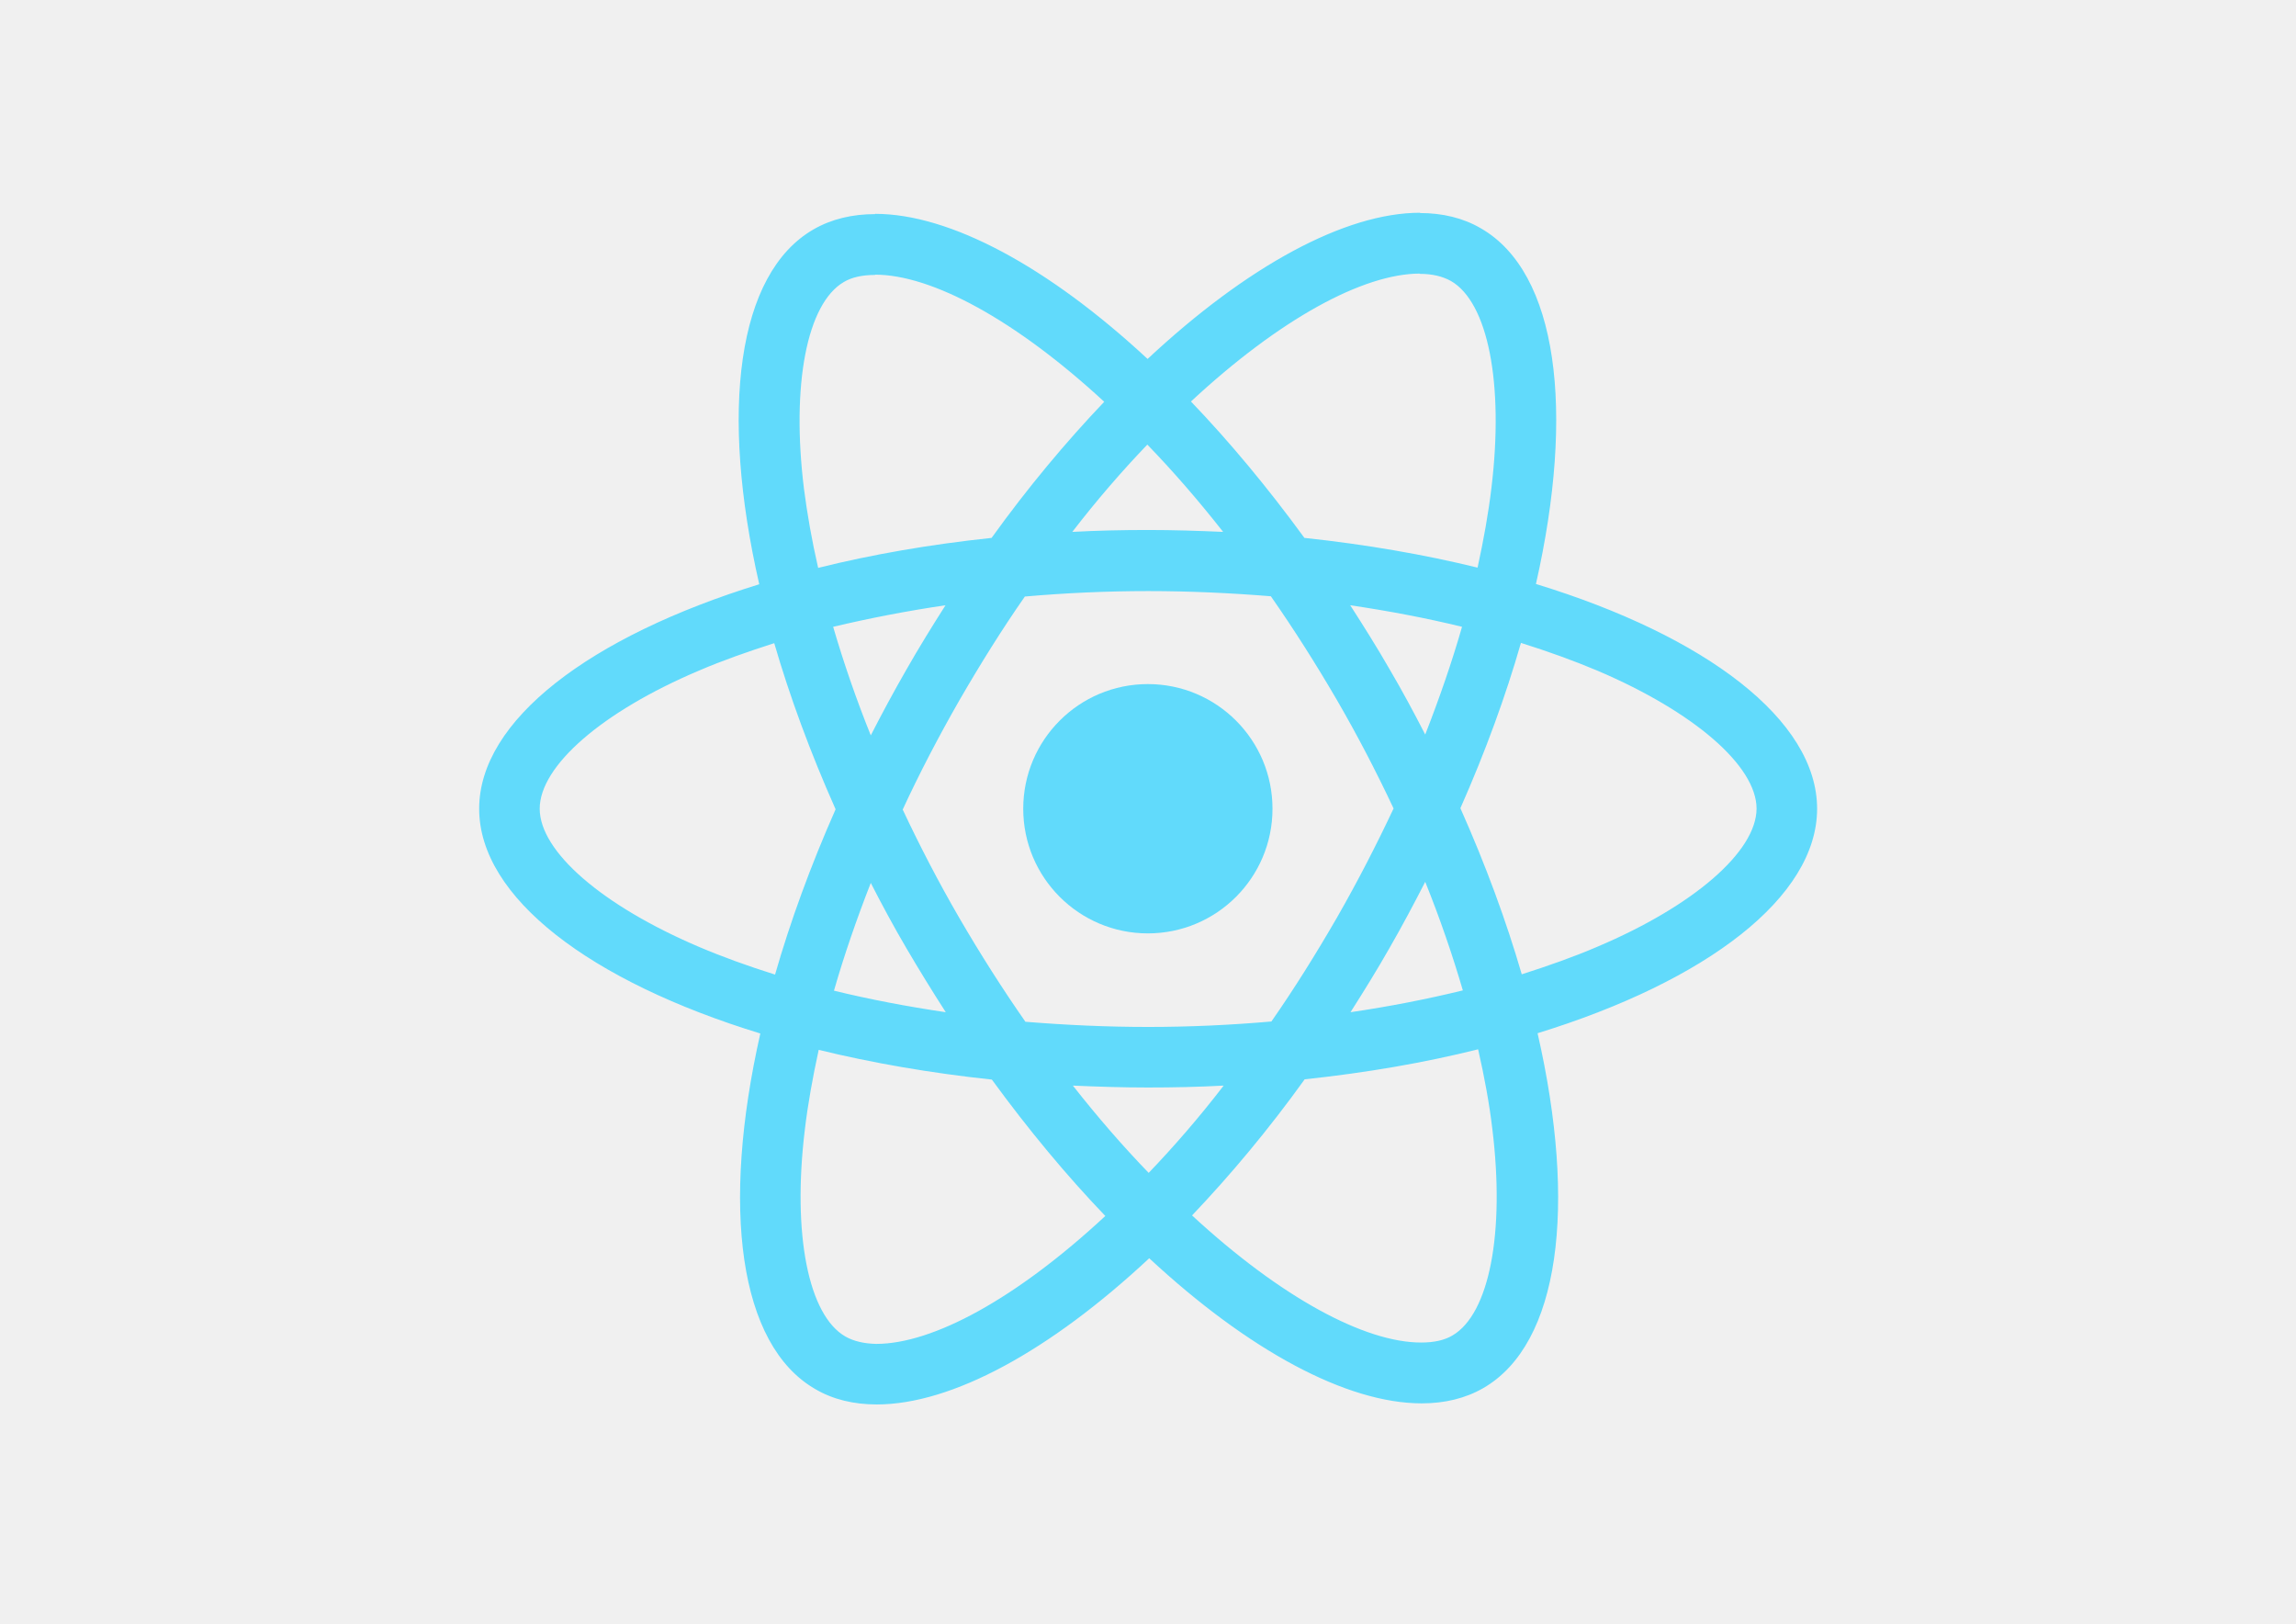
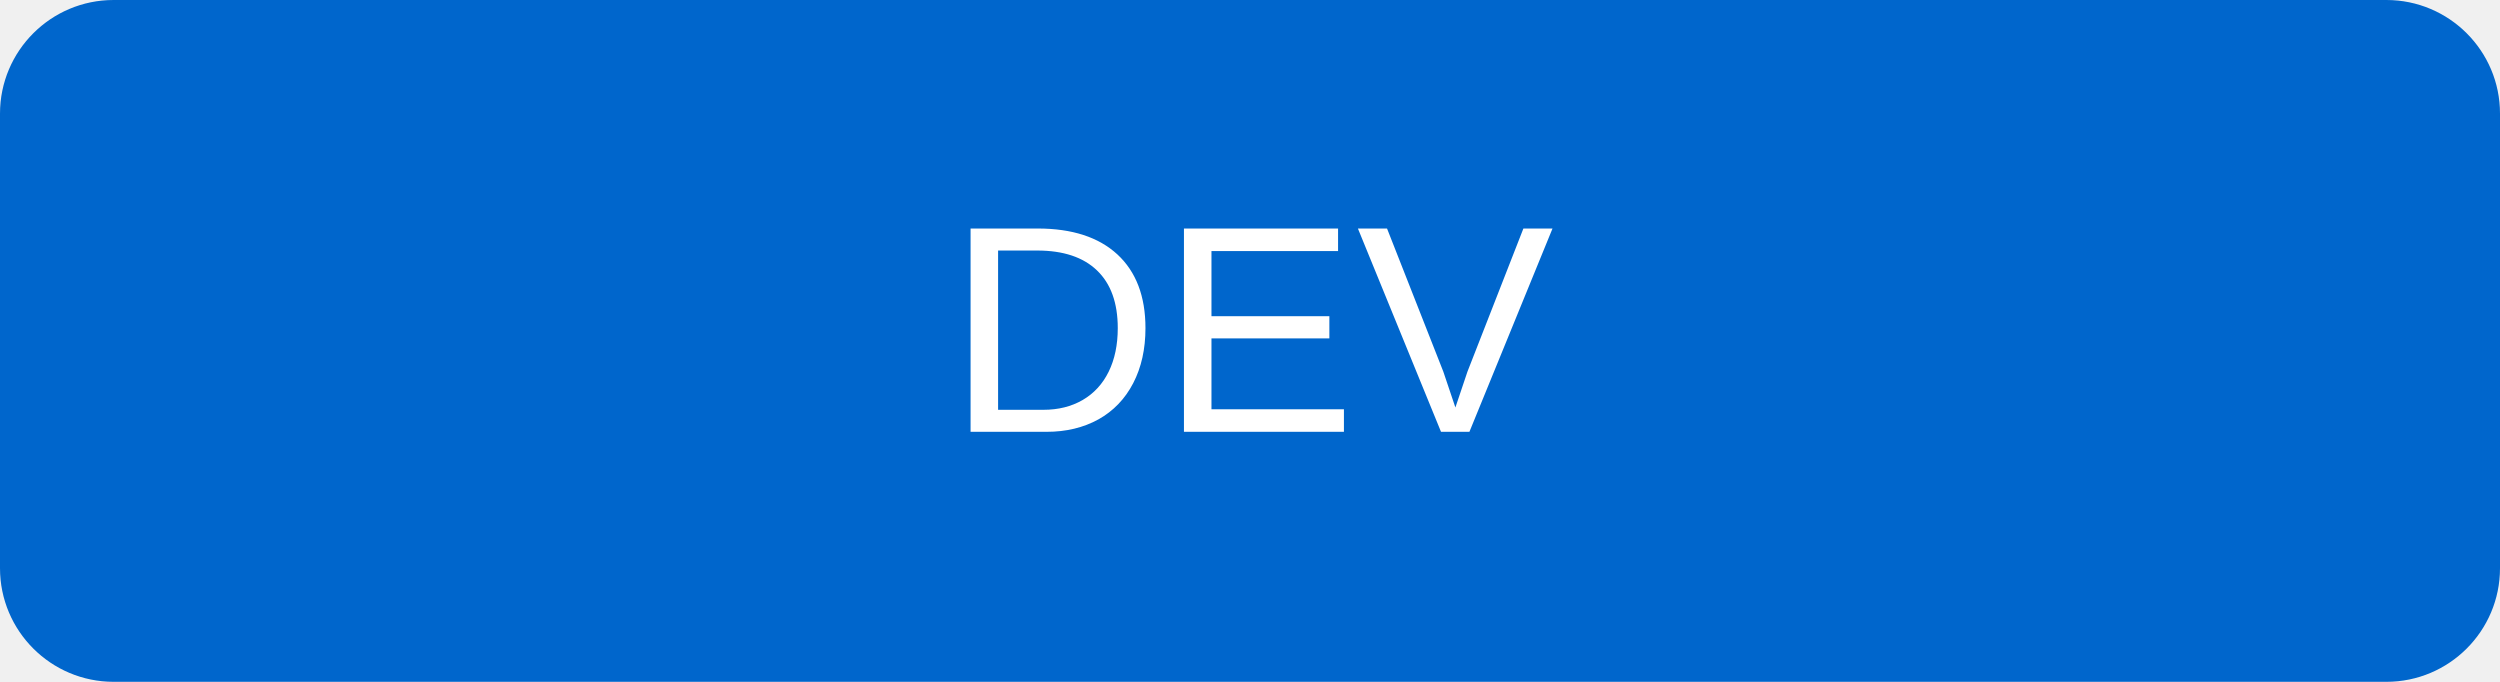
- <svg xmlns="http://www.w3.org/2000/svg" viewBox="0 0 841.9 595.3">
-   <g fill="#61DAFB">
-     <path d="M666.3 296.5c0-32.5-40.7-63.3-103.1-82.4 14.4-63.6 8-114.2-20.2-130.4-6.5-3.8-14.1-5.6-22.4-5.6v22.3c4.6 0 8.3.9 11.4 2.6 13.6 7.8 19.5 37.5 14.9 75.7-1.1 9.4-2.9 19.3-5.1 29.4-19.6-4.8-41-8.5-63.5-10.9-13.5-18.5-27.5-35.3-41.6-50 32.6-30.3 63.2-46.9 84-46.9V78c-27.5 0-63.5 19.6-99.9 53.6-36.4-33.8-72.4-53.2-99.9-53.2v22.3c20.7 0 51.4 16.5 84 46.6-14 14.7-28 31.4-41.3 49.9-22.6 2.4-44 6.1-63.6 11-2.3-10-4-19.7-5.2-29-4.7-38.2 1.1-67.9 14.6-75.8 3-1.8 6.9-2.6 11.5-2.6V78.5c-8.4 0-16 1.8-22.6 5.6-28.1 16.2-34.4 66.7-19.9 130.1-62.2 19.2-102.7 49.9-102.7 82.3 0 32.5 40.7 63.3 103.1 82.4-14.4 63.6-8 114.2 20.2 130.4 6.5 3.8 14.1 5.6 22.5 5.6 27.5 0 63.5-19.6 99.9-53.6 36.4 33.8 72.4 53.2 99.9 53.2 8.4 0 16-1.8 22.6-5.6 28.1-16.2 34.4-66.7 19.9-130.1 62-19.1 102.5-49.9 102.5-82.3zm-130.2-66.7c-3.7 12.9-8.3 26.2-13.5 39.5-4.1-8-8.4-16-13.1-24-4.6-8-9.5-15.8-14.4-23.4 14.2 2.1 27.9 4.7 41 7.9zm-45.8 106.5c-7.8 13.5-15.8 26.3-24.1 38.2-14.9 1.3-30 2-45.2 2-15.1 0-30.2-.7-45-1.9-8.3-11.9-16.4-24.6-24.2-38-7.6-13.1-14.5-26.4-20.8-39.8 6.2-13.4 13.2-26.8 20.7-39.9 7.8-13.5 15.8-26.3 24.1-38.2 14.9-1.3 30-2 45.2-2 15.1 0 30.2.7 45 1.9 8.3 11.9 16.4 24.6 24.2 38 7.6 13.1 14.5 26.4 20.8 39.8-6.3 13.4-13.2 26.8-20.7 39.9zm32.3-13c5.4 13.4 10 26.8 13.8 39.8-13.1 3.2-26.9 5.9-41.2 8 4.9-7.7 9.8-15.6 14.4-23.7 4.6-8 8.9-16.1 13-24.1zM421.2 430c-9.3-9.6-18.6-20.3-27.8-32 9 .4 18.2.7 27.5.7 9.4 0 18.7-.2 27.8-.7-9 11.7-18.3 22.4-27.5 32zm-74.4-58.9c-14.2-2.1-27.9-4.7-41-7.9 3.7-12.9 8.3-26.2 13.5-39.5 4.1 8 8.4 16 13.1 24 4.7 8 9.5 15.8 14.4 23.4zM420.7 163c9.3 9.6 18.6 20.3 27.8 32-9-.4-18.2-.7-27.5-.7-9.4 0-18.7.2-27.8.7 9-11.7 18.3-22.4 27.5-32zm-74 58.9c-4.9 7.7-9.8 15.6-14.4 23.7-4.6 8-8.9 16-13 24-5.4-13.4-10-26.8-13.8-39.8 13.1-3.1 26.9-5.8 41.2-7.9zm-90.5 125.2c-35.4-15.1-58.3-34.9-58.3-50.6 0-15.7 22.9-35.6 58.3-50.6 8.6-3.7 18-7 27.7-10.1 5.7 19.6 13.2 40 22.5 60.9-9.2 20.8-16.6 41.1-22.2 60.6-9.9-3.1-19.3-6.5-28-10.2zM310 490c-13.6-7.8-19.5-37.5-14.9-75.7 1.1-9.4 2.9-19.3 5.1-29.4 19.6 4.8 41 8.5 63.5 10.9 13.5 18.5 27.5 35.3 41.6 50-32.6 30.3-63.2 46.9-84 46.9-4.5-.1-8.3-1-11.3-2.7zm237.2-76.2c4.7 38.2-1.1 67.9-14.6 75.8-3 1.8-6.9 2.6-11.5 2.6-20.7 0-51.4-16.5-84-46.6 14-14.7 28-31.4 41.3-49.9 22.6-2.4 44-6.1 63.6-11 2.3 10.1 4.1 19.8 5.2 29.1zm38.5-66.7c-8.6 3.7-18 7-27.7 10.1-5.7-19.6-13.2-40-22.5-60.9 9.2-20.8 16.6-41.1 22.2-60.6 9.9 3.1 19.3 6.5 28.1 10.2 35.4 15.1 58.3 34.9 58.3 50.6-.1 15.7-23 35.6-58.4 50.6zM320.8 78.4z" />
-     <circle cx="420.9" cy="296.5" r="45.7" />
-     <path d="M520.5 78.1z" />
-   </g>
+ <svg xmlns="http://www.w3.org/2000/svg" width="220" height="60">
+   <rect width="220" height="60" rx="10" fill="#06c" />
+   <text x="110" y="38" font-size="26" text-anchor="middle" fill="white" font-family="Arial">DEV</text>
</svg>
